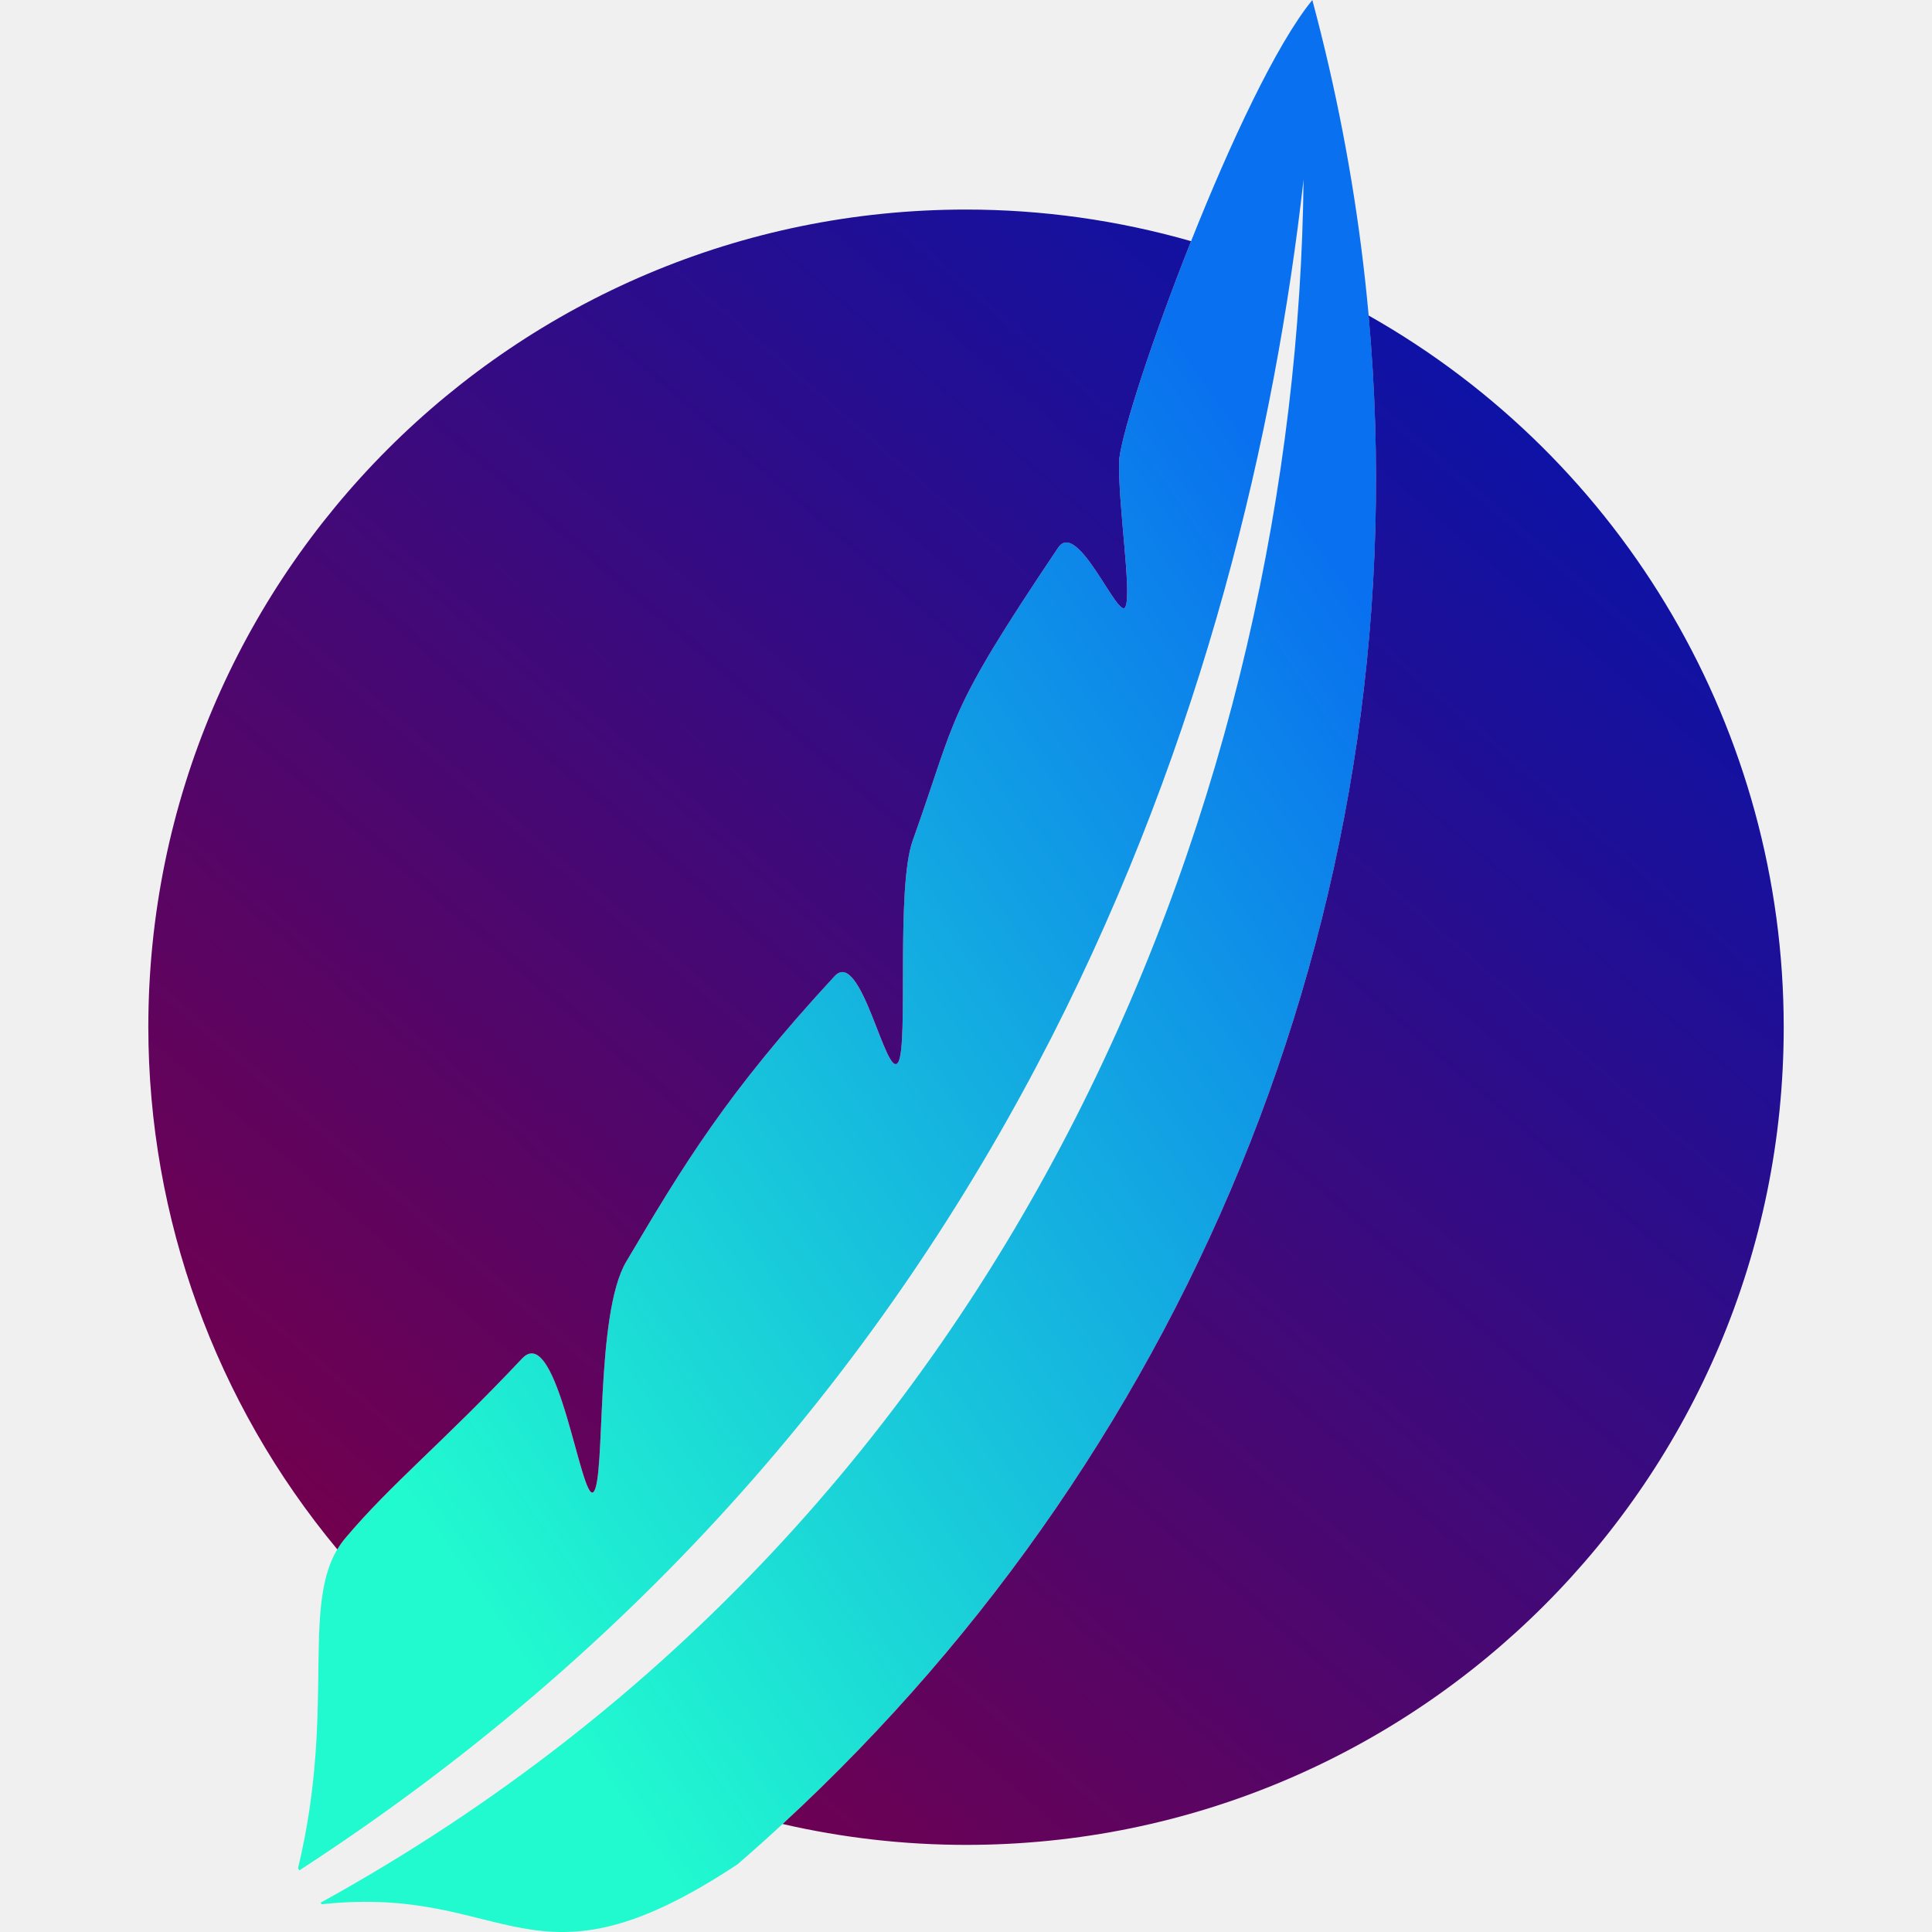
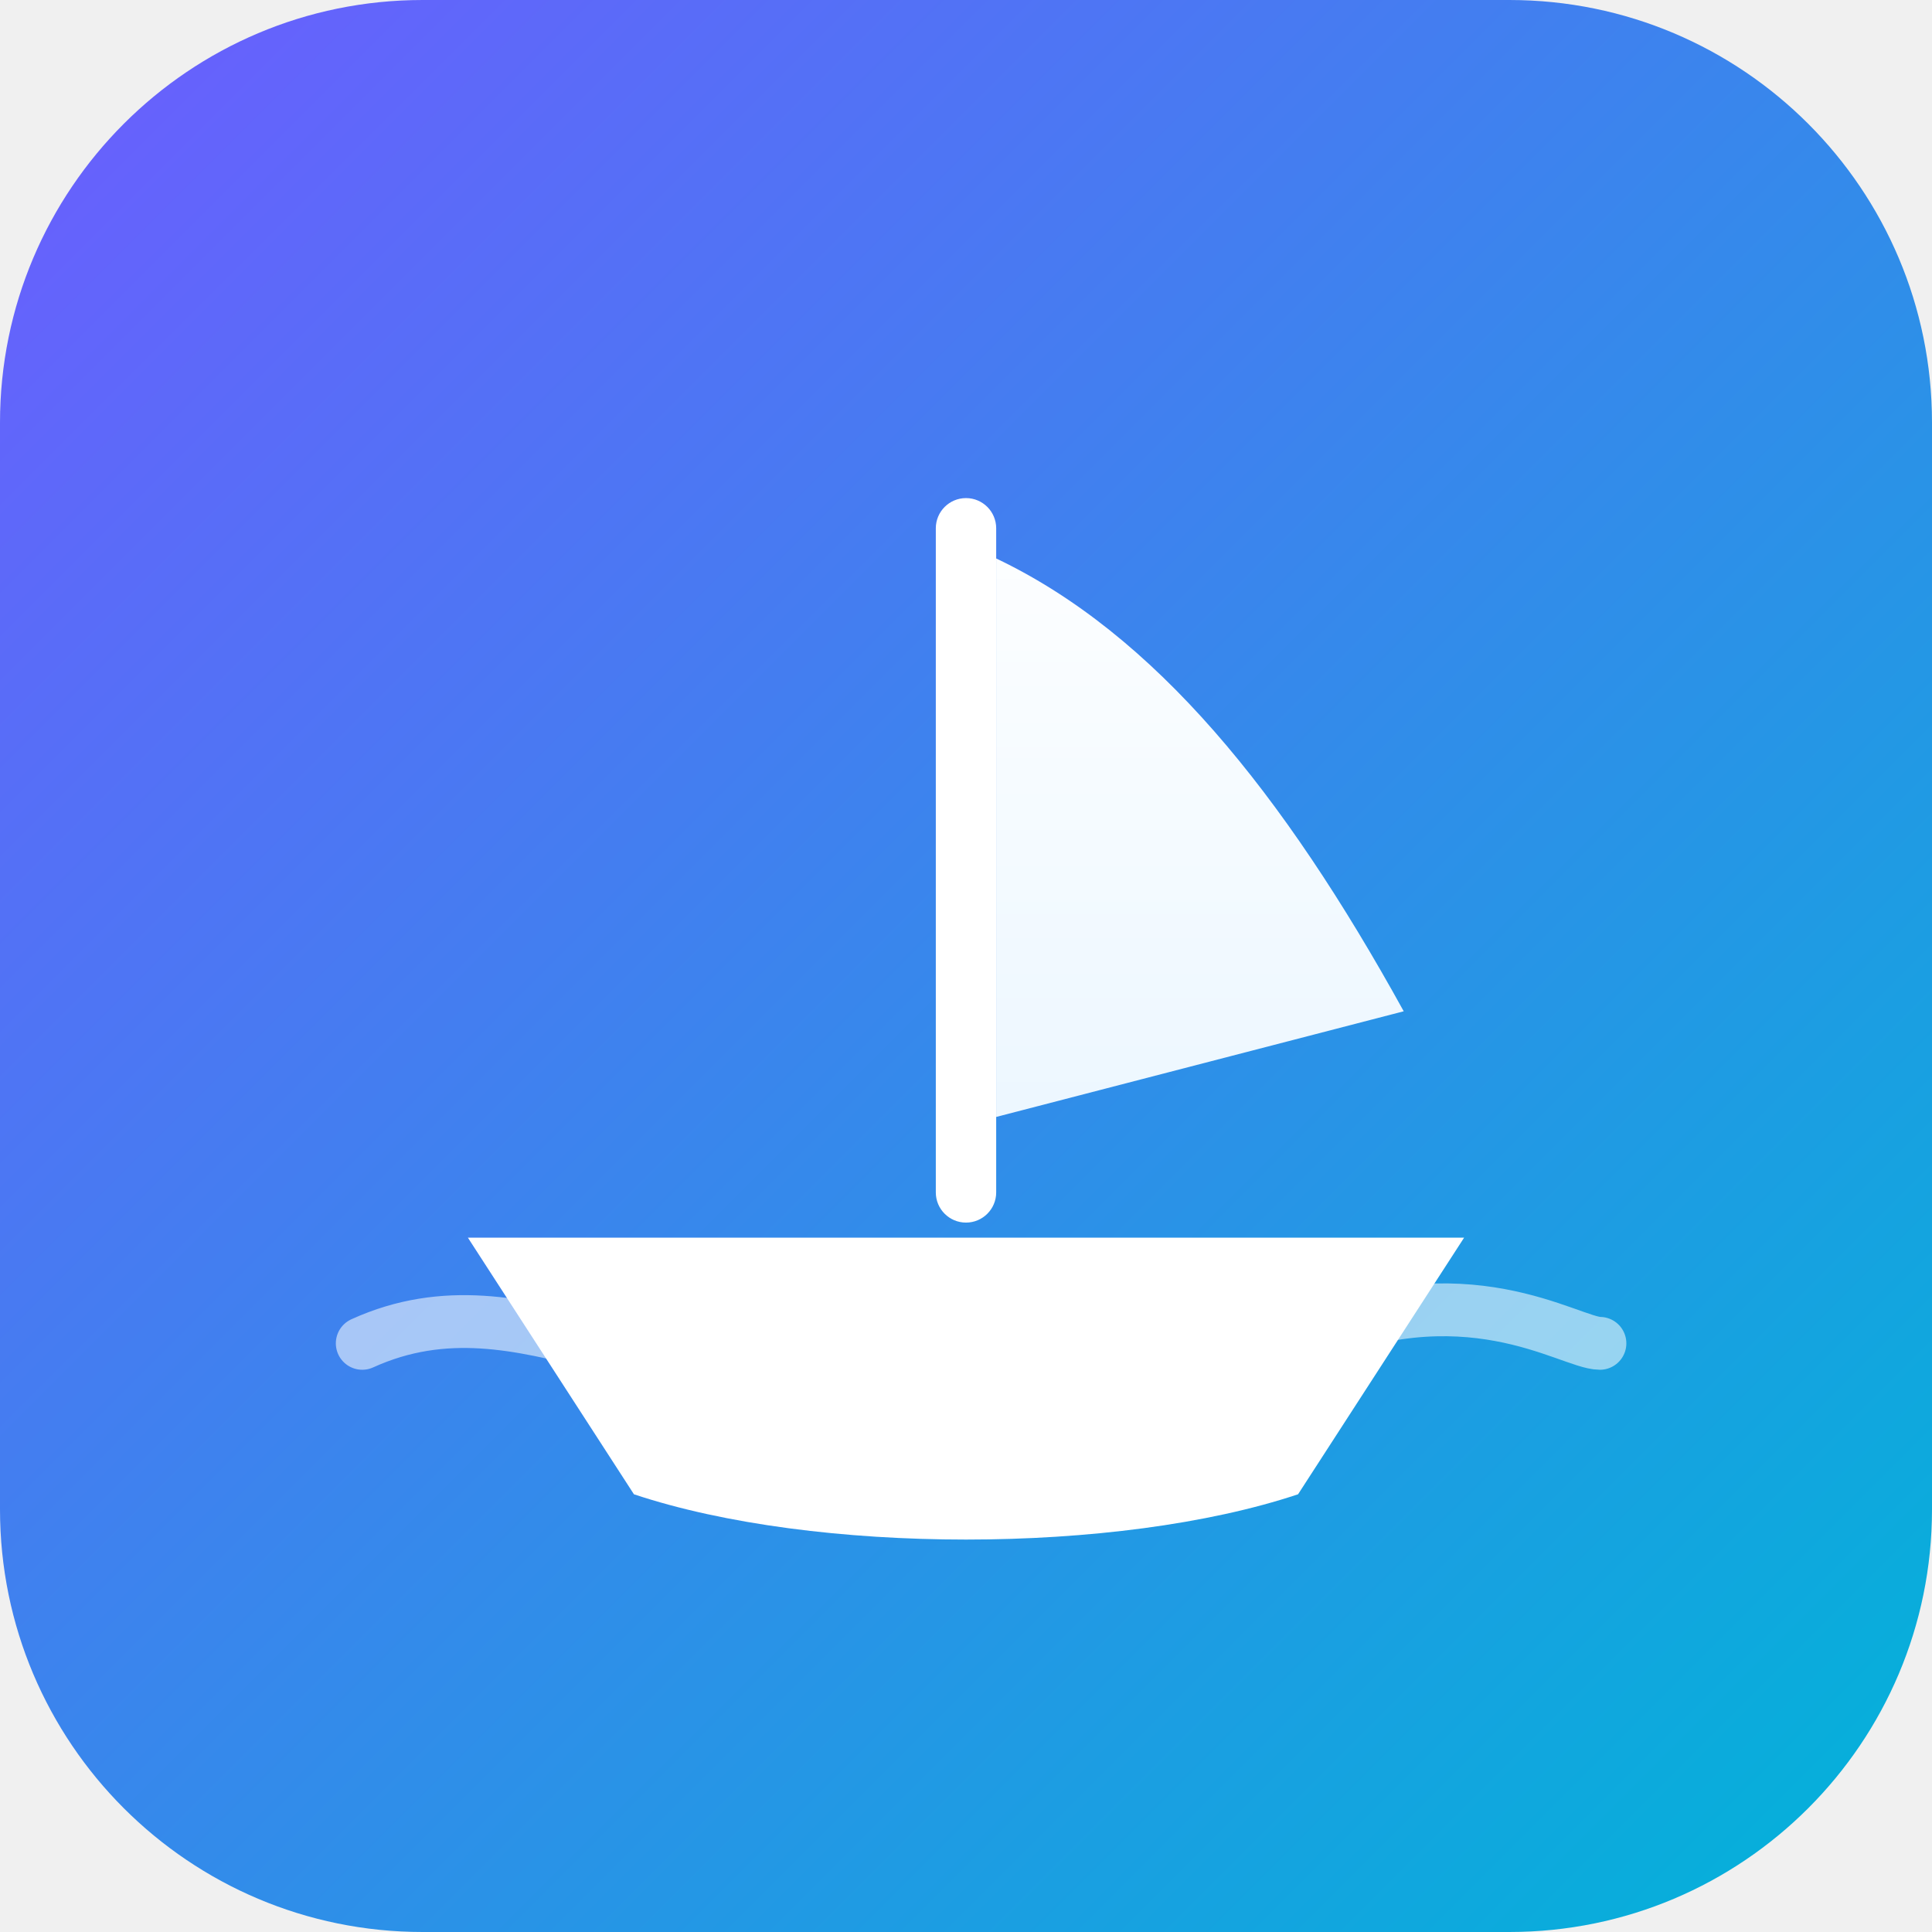
- <svg xmlns="http://www.w3.org/2000/svg" xmlns:xlink="http://www.w3.org/1999/xlink" width="512" height="512" version="1.1" viewBox="0 0 512 512">
+ <svg xmlns="http://www.w3.org/2000/svg" width="512" height="512" version="1.1" viewBox="0 0 512 512">
  <defs>
-     <linearGradient id="linearGradient22708">
-       <stop stop-color="#21facf" offset="0" />
-       <stop stop-color="#0970ef" offset="1" />
+     <linearGradient id="mfBg" x1="0" y1="0" x2="512" y2="512" gradientUnits="userSpaceOnUse">
+       <stop stop-color="#6D5CFF" offset="0" />
+       <stop stop-color="#00B4D8" offset="1" />
    </linearGradient>
-     <linearGradient id="linearGradient6949" x1="68.454" x2="198.59" y1="246.73" y2="96.35" gradientTransform="translate(-5.754,-56.594)" gradientUnits="userSpaceOnUse">
-       <stop stop-color="#72004e" offset="0" />
-       <stop stop-color="#0015b1" offset="1" />
+     <linearGradient id="mfSail" x1="256" y1="120" x2="256" y2="320" gradientUnits="userSpaceOnUse">
+       <stop stop-color="#FFFFFF" offset="0" />
+       <stop stop-color="#EAF6FF" offset="1" />
    </linearGradient>
-     <linearGradient id="linearGradient22718" x1="56.735" x2="155.2" y1="246.96" y2="58.575" gradientUnits="userSpaceOnUse">
-       <stop stop-color="#4f00da" offset="0" />
-       <stop stop-color="#e5311b" offset="1" />
-     </linearGradient>
-     <linearGradient id="linearGradient23463" x1="68.454" x2="198.59" y1="246.73" y2="96.35" gradientUnits="userSpaceOnUse" xlink:href="#linearGradient22708" />
-     <linearGradient id="linearGradient903" x1="54.478" x2="192.1" y1="247.56" y2="9.809" gradientTransform="matrix(.87923 0 0 .87923 -9.551 48.787)" gradientUnits="userSpaceOnUse">
-       <stop stop-color="#dc180d" offset="0" />
-       <stop stop-color="#f96e20" offset=".5" />
-       <stop stop-color="#f4ce41" offset="1" />
-     </linearGradient>
-     <linearGradient id="linearGradient918" x1="39.468" x2="154.99" y1="204.22" y2="124.47" gradientUnits="userSpaceOnUse" xlink:href="#linearGradient22708" />
  </defs>
-   <g transform="matrix(2.473 0 0 2.473 -4.8978 -4.8812)">
-     <path transform="translate(-5.5496,-57.412)" d="m148.16 59.393c-7.71 9.399-19.951 42.888-20.696 49.204-0.17 4.674 1.373 14.231 0.672 15.805-0.719 1.613-5.117-9.446-7.215-6.327-12.219 18.168-10.7 17.731-15.582 31.378-1.836 5.131-0.424 21.99-1.567 23.773-1.273 1.987-3.962-12.31-6.806-9.236-11.603 12.54-16.279 20.379-22.336 30.607-3.359 5.673-2.182 23.33-3.506 24.674-1.302 1.321-3.857-18.326-7.644-14.309-8.519 9.038-14.054 13.441-18.946 19.252-5.198 6.174-0.783 17.584-5.067 35.383l0.145 0.221c77.447-50.308 101.52-127.16 107.61-181.19-0.681 63.93-29.41 142.78-105.33 184.65l0.113 0.171c20.241-2.181 22.307 10.458 44.562-4.284 55.792-48.277 81.856-124.29 61.593-199.78z" display="none" fill="url(#linearGradient903)" />
-     <path transform="translate(-5.5498,-57.412)" d="m148.16 59.393c-7.71 9.399-19.951 42.888-20.696 49.204-0.17 4.674 1.373 14.231 0.672 15.805-0.719 1.613-5.117-9.446-7.215-6.327-12.219 18.168-10.7 17.731-15.582 31.378-1.836 5.131-0.424 21.99-1.567 23.773-1.273 1.987-3.962-12.31-6.806-9.236-11.603 12.54-16.279 20.379-22.336 30.607-3.359 5.673-2.182 23.33-3.506 24.674-1.302 1.321-3.857-18.326-7.644-14.309-8.519 9.038-14.054 13.441-18.946 19.252-5.198 6.174-0.783 17.584-5.067 35.383l0.145 0.221c77.447-50.308 101.52-127.16 107.61-181.19-0.681 63.93-29.41 142.78-105.33 184.65l0.113 0.171c20.241-2.181 22.307 10.458 44.562-4.284 55.792-48.277 81.856-124.29 61.593-199.78z" fill="url(#linearGradient918)" />
-     <g transform="translate(0 2.0218e-5)">
-       <path transform="translate(-5.7543,-56.594)" d="m111.25 81.024c-48.394-1.5e-5 -87.625 39.231-87.625 87.625 0.017 20.443 7.182 40.236 20.253 55.954 0.252-0.422 0.536-0.824 0.858-1.206 4.892-5.81 10.427-10.214 18.946-19.252 3.787-4.018 6.341 15.63 7.644 14.309 1.324-1.344 0.147-19.001 3.506-24.674 6.056-10.228 10.733-18.067 22.336-30.607 2.844-3.074 5.533 11.223 6.806 9.236 1.142-1.782-0.269-18.641 1.566-23.773 4.882-13.647 3.363-13.21 15.582-31.378 2.098-3.119 6.496 7.94 7.215 6.327 0.701-1.573-0.842-11.131-0.672-15.805 0.372-3.15 3.604-13.059 7.705-23.367-7.843-2.247-15.962-3.388-24.12-3.389zm43.142 11.356c5.566 61.595-18.426 120.7-62.796 161.65 6.446 1.486 13.04 2.237 19.655 2.239 48.394 1e-5 87.625-39.231 87.625-87.625-3.1e-4 -31.581-16.995-60.719-44.484-76.268z" display="none" fill="url(#linearGradient22718)" />
-       <path transform="translate(-5.754,-56.594)" d="m111.25 81.024c-48.394-1.5e-5 -87.625 39.231-87.625 87.625 0.017 20.443 7.182 40.236 20.253 55.954 0.252-0.422 0.536-0.824 0.858-1.206 4.892-5.81 10.427-10.214 18.946-19.252 3.787-4.018 6.341 15.63 7.644 14.309 1.324-1.344 0.147-19.001 3.506-24.674 6.056-10.228 10.733-18.067 22.336-30.607 2.844-3.074 5.533 11.223 6.806 9.236 1.142-1.782-0.269-18.641 1.566-23.773 4.882-13.647 3.363-13.21 15.582-31.378 2.098-3.119 6.496 7.94 7.215 6.327 0.701-1.573-0.842-11.131-0.672-15.805 0.372-3.15 3.604-13.059 7.705-23.367-7.843-2.247-15.962-3.388-24.12-3.389zm43.142 11.356c5.566 61.595-18.426 120.7-62.796 161.65 6.446 1.486 13.04 2.237 19.655 2.239 48.394 1e-5 87.625-39.231 87.625-87.625-3.1e-4 -31.581-16.995-60.719-44.484-76.268z" display="none" fill="url(#linearGradient23463)" />
-       <path d="m105.5 24.43c-48.394-1.5e-5 -87.625 39.231-87.625 87.625 0.017 20.443 7.182 40.236 20.253 55.954 0.252-0.422 0.536-0.824 0.858-1.206 4.892-5.81 10.427-10.214 18.946-19.252 3.787-4.018 6.341 15.63 7.644 14.309 1.324-1.344 0.147-19.001 3.506-24.674 6.056-10.228 10.733-18.067 22.336-30.607 2.844-3.074 5.533 11.223 6.806 9.236 1.142-1.782-0.269-18.641 1.566-23.773 4.882-13.647 3.363-13.21 15.582-31.378 2.098-3.119 6.496 7.94 7.215 6.327 0.701-1.573-0.842-11.131-0.672-15.805 0.372-3.15 3.604-13.059 7.705-23.367-7.843-2.247-15.962-3.388-24.12-3.389zm43.142 11.356c5.566 61.595-18.426 120.7-62.796 161.65 6.446 1.486 13.04 2.237 19.655 2.239 48.394 1e-5 87.625-39.231 87.625-87.625-3.1e-4 -31.581-16.995-60.719-44.484-76.268z" fill="url(#linearGradient6949)" />
-     </g>
-   </g>
+   <rect width="512" height="512" rx="112" fill="url(#mfBg)" />
+   <rect x="248" y="132" width="16" height="192" rx="8" fill="#FFFFFF" />
+   <path d="M264 148 L264 296 L372 268 C 340 210 306 168 264 148 Z" fill="url(#mfSail)" />
+   <path d="M124 328 L388 328 L344 396 C 296 412 216 412 168 396 Z" fill="#FFFFFF" />
+   <path d="M96 356 C 140 336 176 376 220 356 C 264 336 300 376 344 356 C 388 336 416 356 424 356" fill="none" stroke="#FFFFFF" stroke-width="14" stroke-linecap="round" opacity="0.55" />
</svg>
